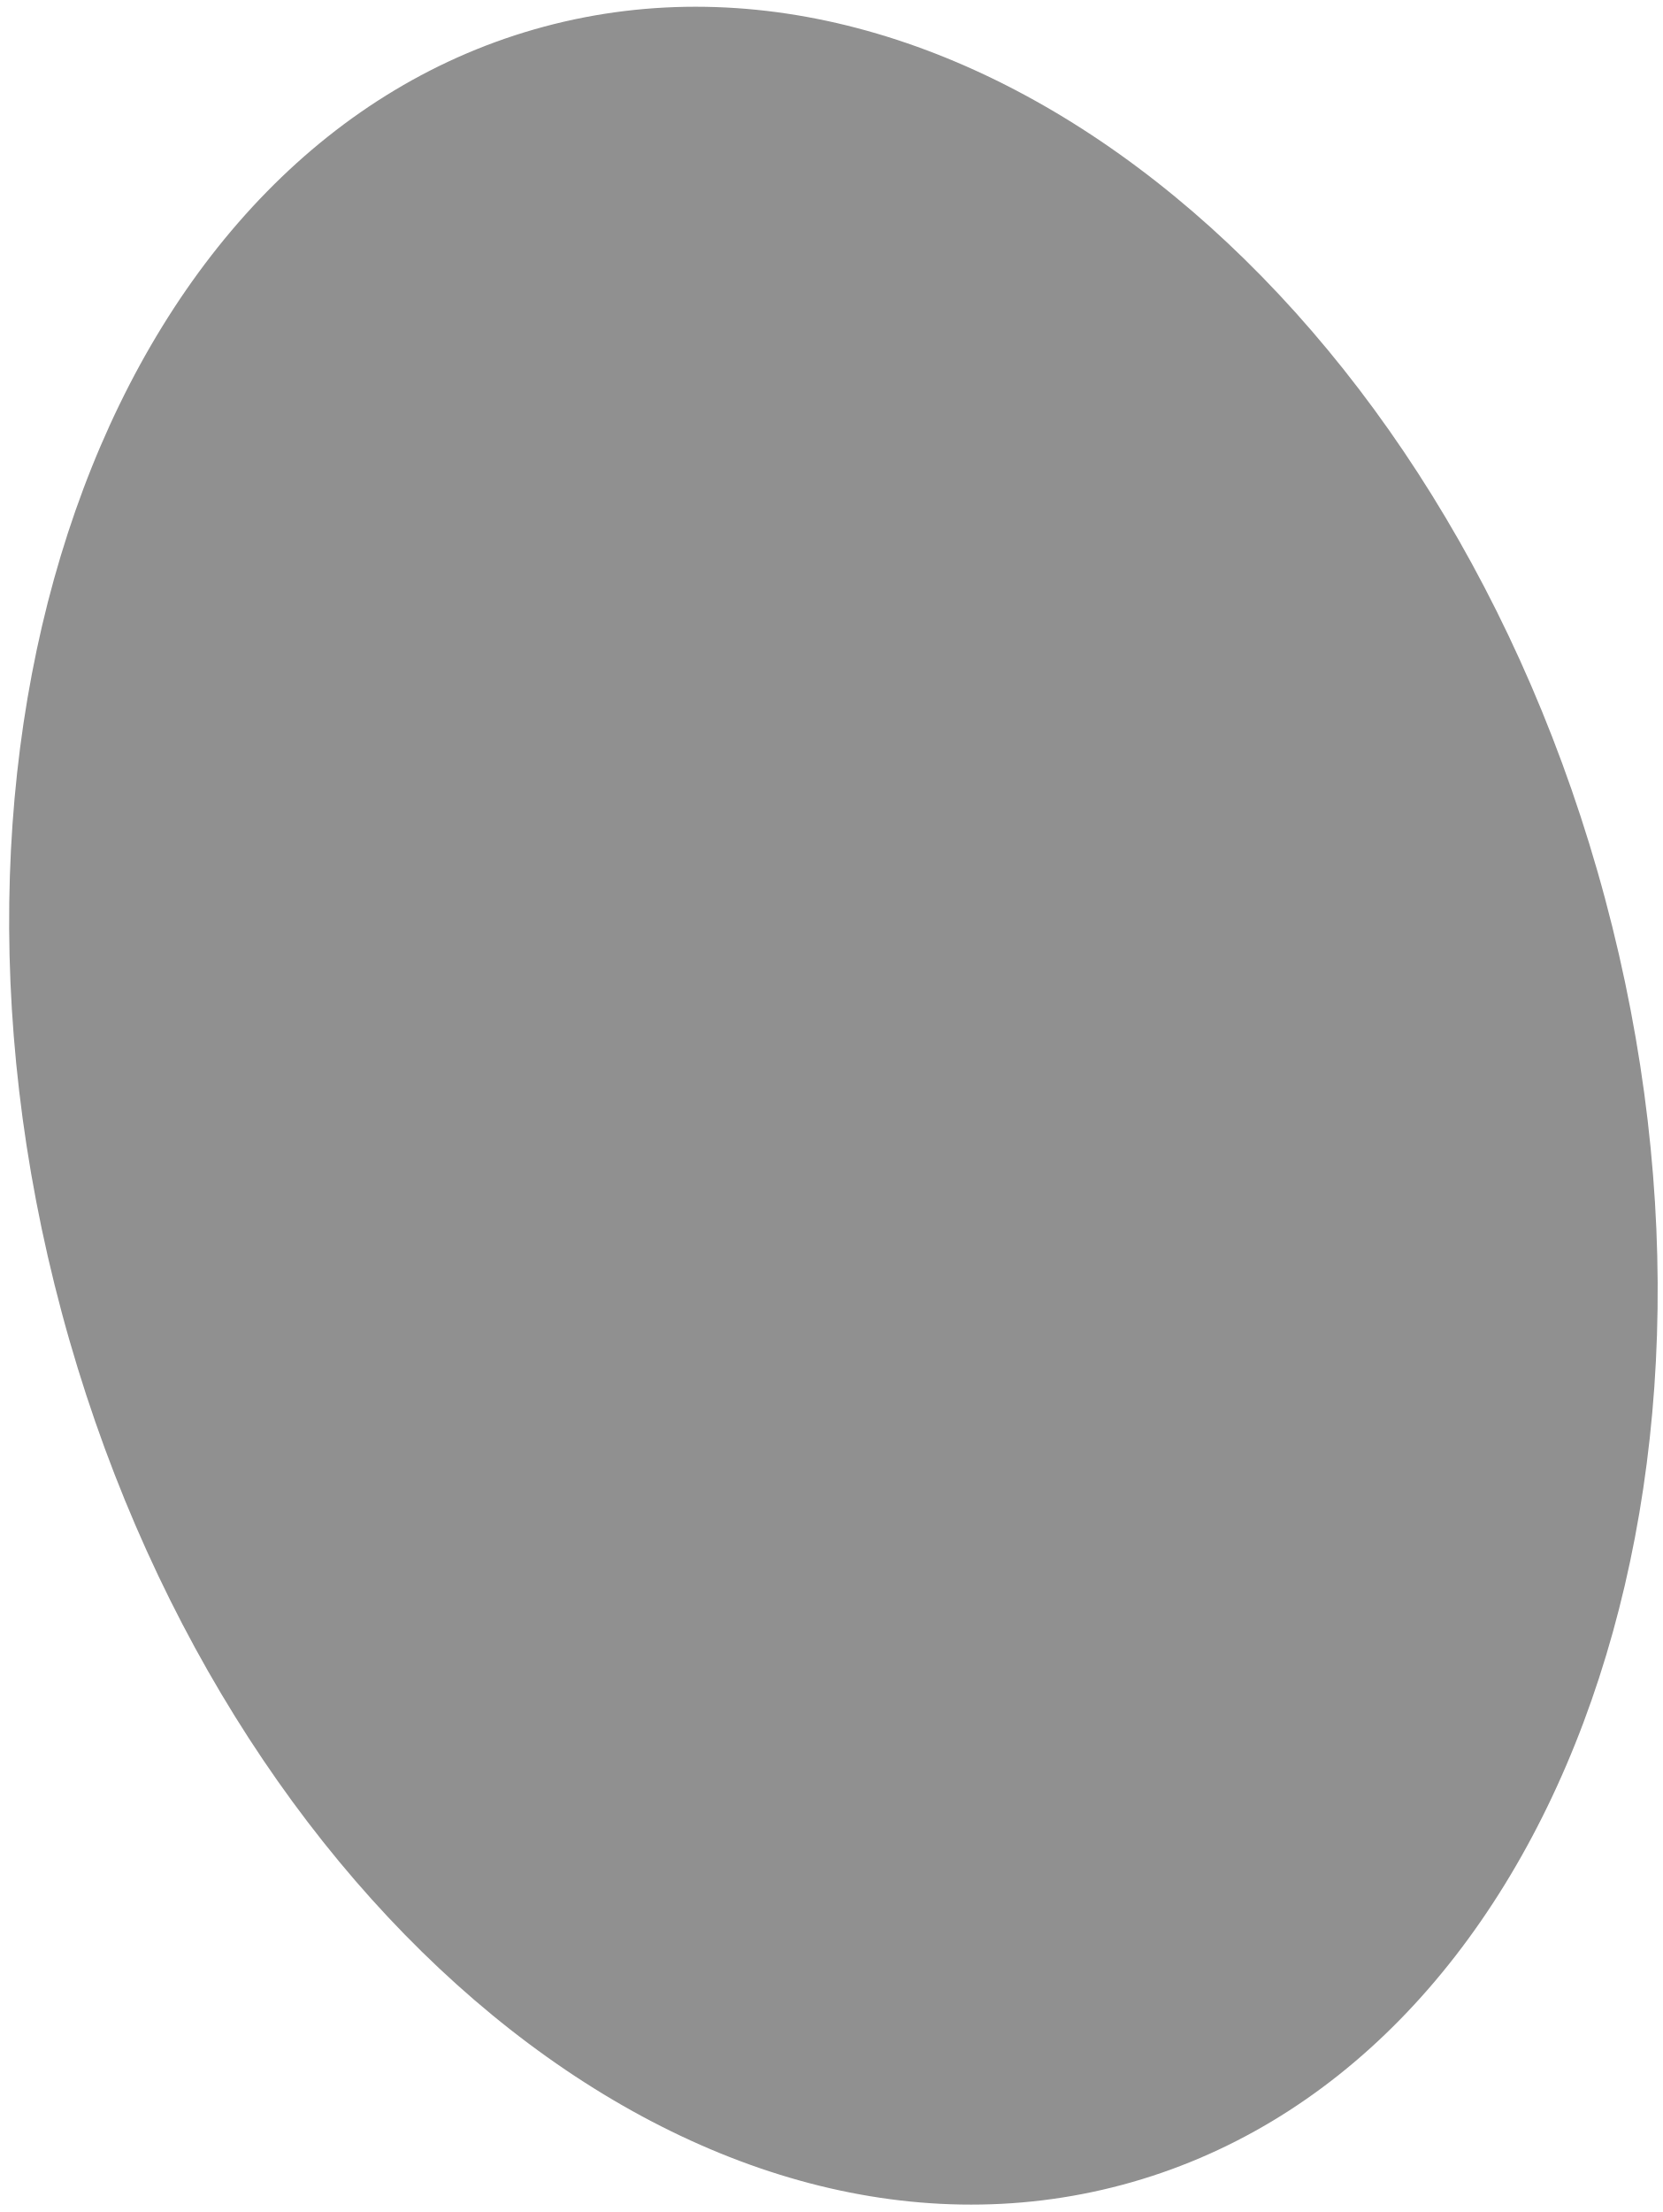
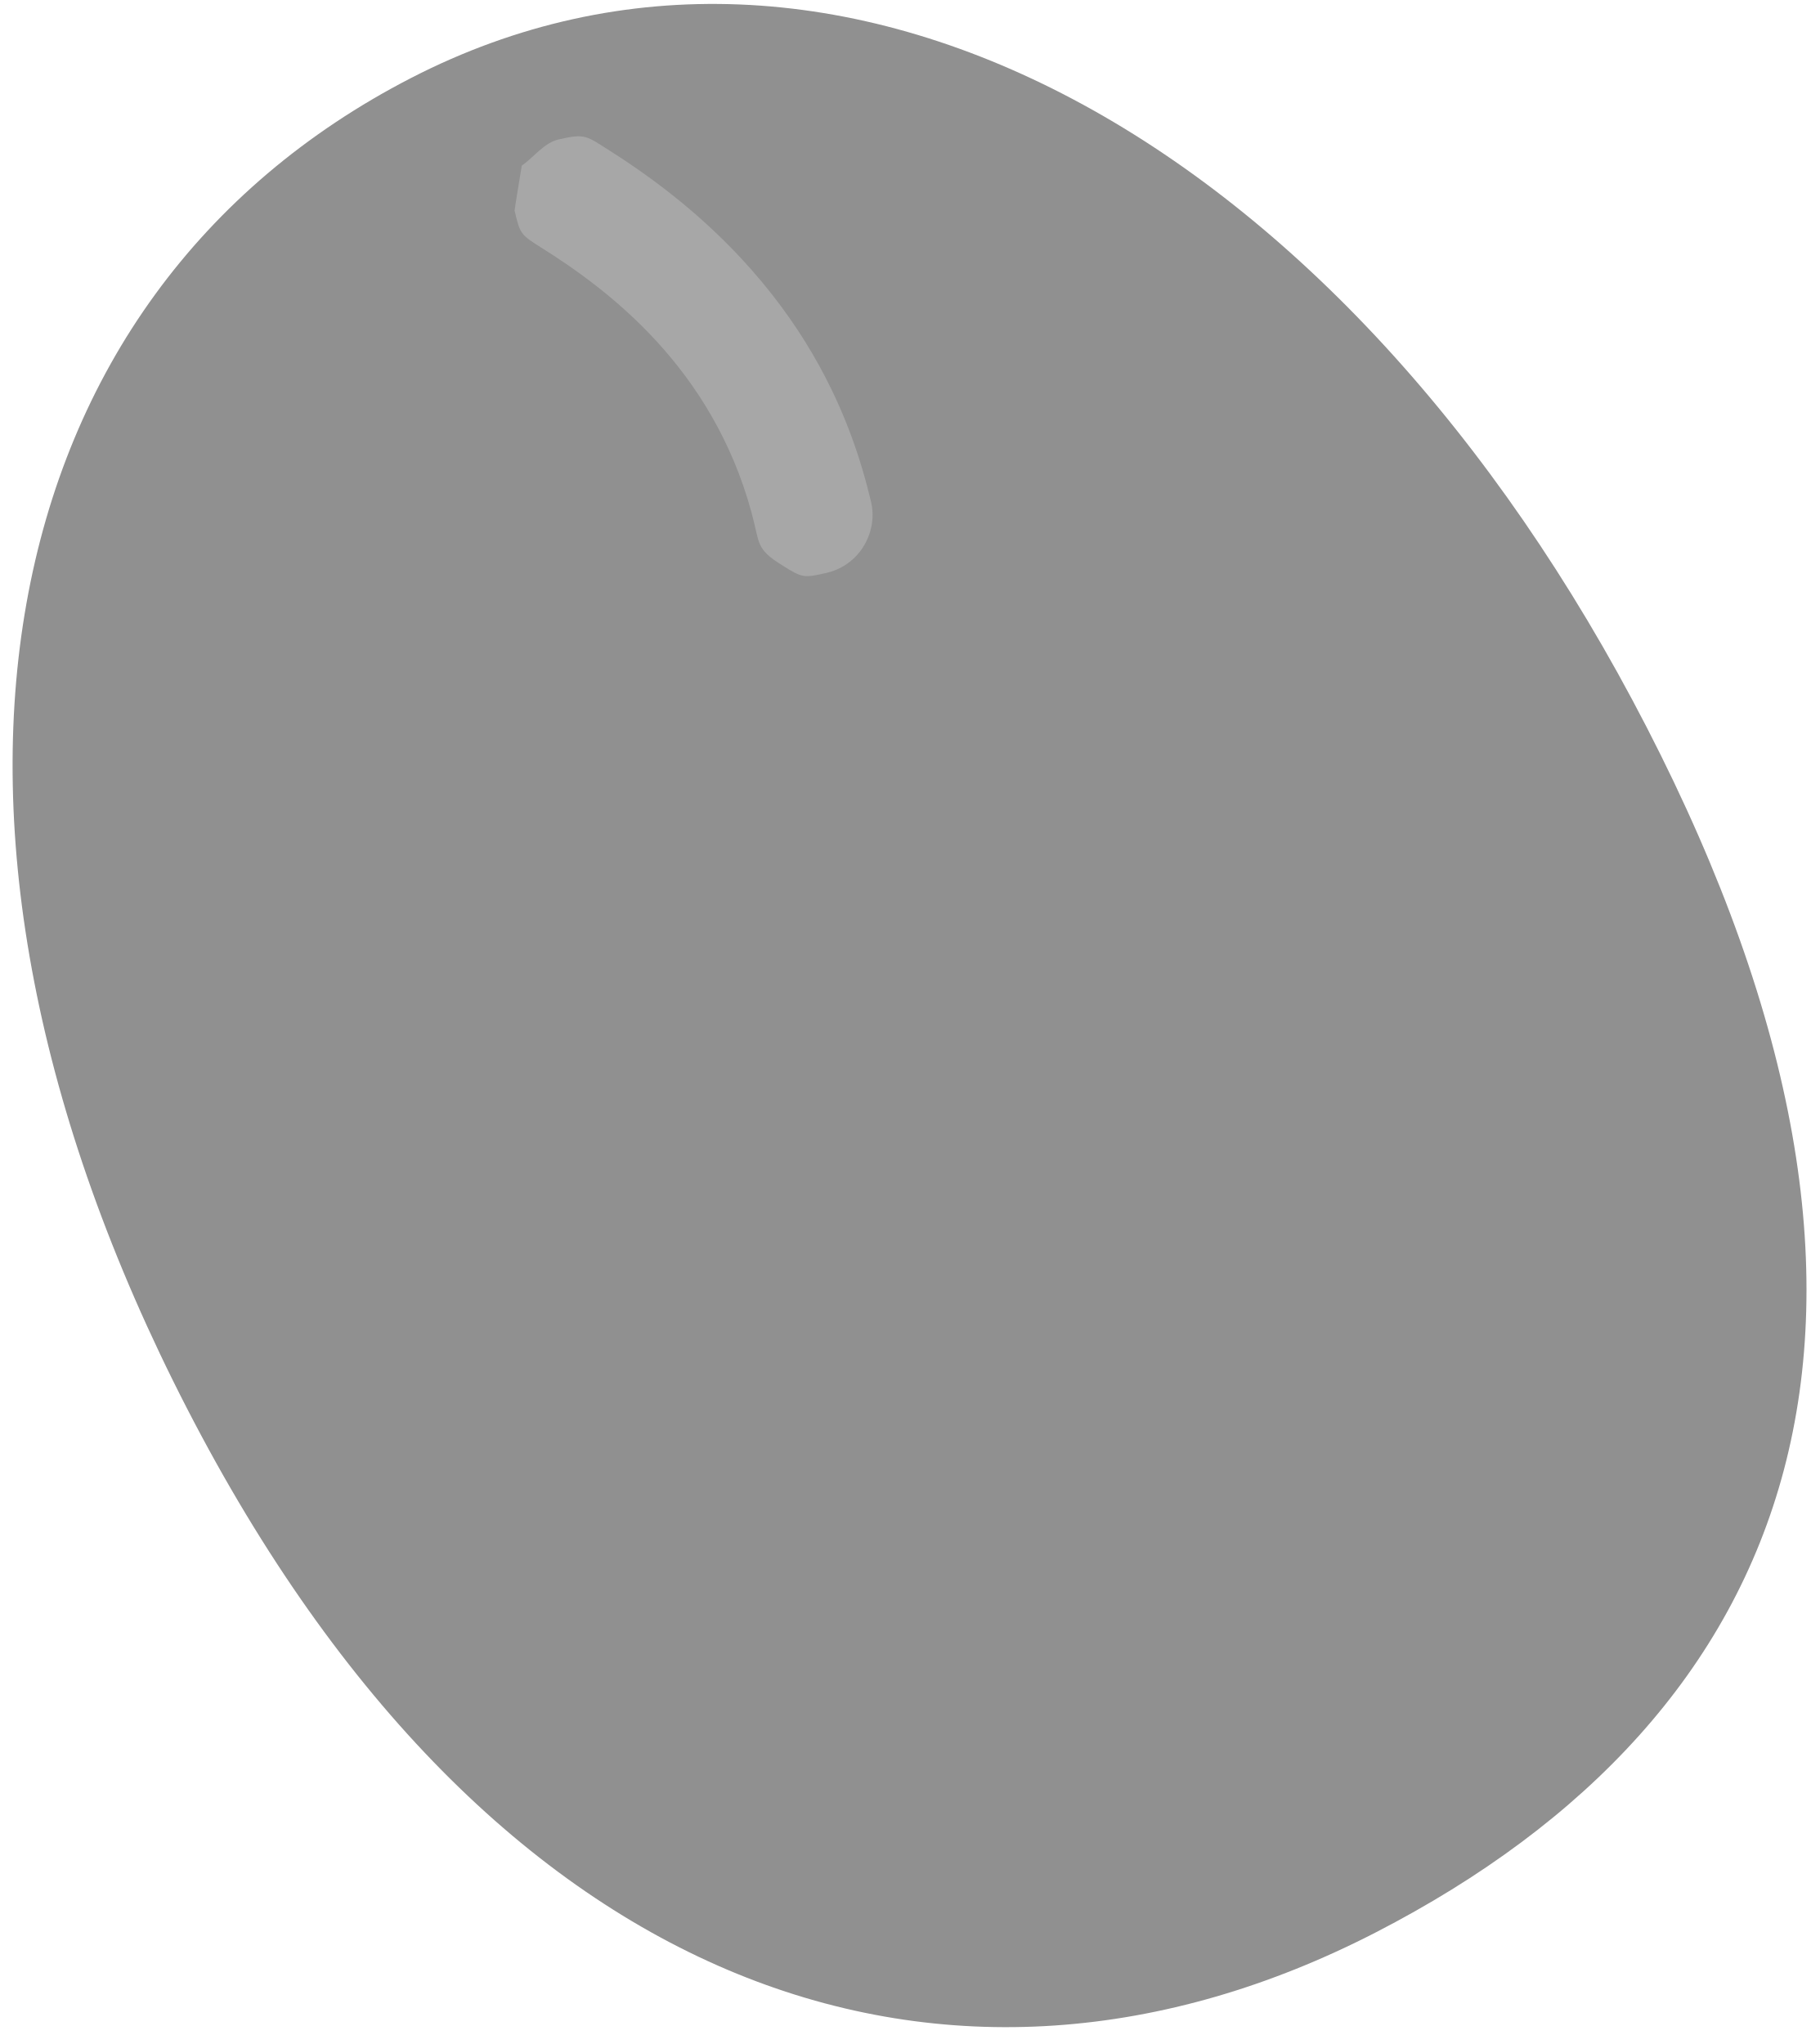
- <svg xmlns="http://www.w3.org/2000/svg" width="100%" height="100%" viewBox="0 0 100 133" version="1.1" xml:space="preserve" style="fill-rule:evenodd;clip-rule:evenodd;stroke-linejoin:round;stroke-miterlimit:2;">
-   <g transform="matrix(1,0,0,1,-1471,-814)">
-     <g id="Mouse" transform="matrix(0.965926,-0.258819,0.258819,0.965926,-130.612,465.505)">
-       <ellipse cx="1488.05" cy="828.336" rx="48.048" ry="67.171" style="fill:#909090;" />
+ <svg xmlns="http://www.w3.org/2000/svg" width="100%" height="100%" viewBox="0 0 101 114" version="1.1" xml:space="preserve" style="fill-rule:evenodd;clip-rule:evenodd;stroke-linejoin:round;stroke-miterlimit:2;">
+   <g transform="matrix(1,0,0,1,-1483,-860)">
+     <g id="Mouse" transform="matrix(-0.889007,0.457894,-0.457894,-0.889007,3231.15,963.088)">
+       <path d="M1488.05,761.165C1514.57,761.165 1533.61,780.417 1533.61,817.49C1533.61,854.562 1515.04,877.748 1488.52,877.748C1462,877.748 1443.84,851.067 1443.84,813.995C1443.84,776.922 1461.53,761.165 1488.05,761.165Z" style="fill:#909090;" />
+       <clipPath id="_clip1">
+         <path d="M1488.05,761.165C1514.57,761.165 1533.61,780.417 1533.61,817.49C1533.61,854.562 1515.04,877.748 1488.52,877.748C1462,877.748 1443.84,851.067 1443.84,813.995C1443.84,776.922 1461.53,761.165 1488.05,761.165Z" />
+       </clipPath>
+       <g clip-path="url(#_clip1)">
+         <g transform="matrix(-0.889007,-0.457894,0.457894,-0.889007,2426.58,2325.7)">
+           <path d="M1505.93,864.348C1509.59,866.619 1512.7,869.341 1515.07,872.605C1517.07,875.362 1518.55,878.505 1519.38,882.09" style="fill:#99e5bd;" />
+           <path d="M1520.13,885.307C1518.84,885.604 1518.77,885.591 1517.65,884.89C1516.14,883.951 1516.41,883.677 1515.94,881.962C1513.74,873.864 1507.96,869.52 1504.18,867.152C1503.06,866.448 1503.02,866.391 1502.72,865.1C1502.71,865.084 1503.12,862.606 1503.12,862.601C1503.81,862.111 1504.36,861.329 1505.17,861.137C1506.68,860.784 1506.73,860.946 1508.04,861.772C1518.75,868.555 1521.54,876.908 1522.6,881.34C1522.91,882.657 1522.29,883.66 1522.18,883.832C1522.08,884.004 1521.46,885.002 1520.13,885.307Z" style="fill:#a7a7a7;" />
+         </g>
+       </g>
    </g>
  </g>
</svg>
